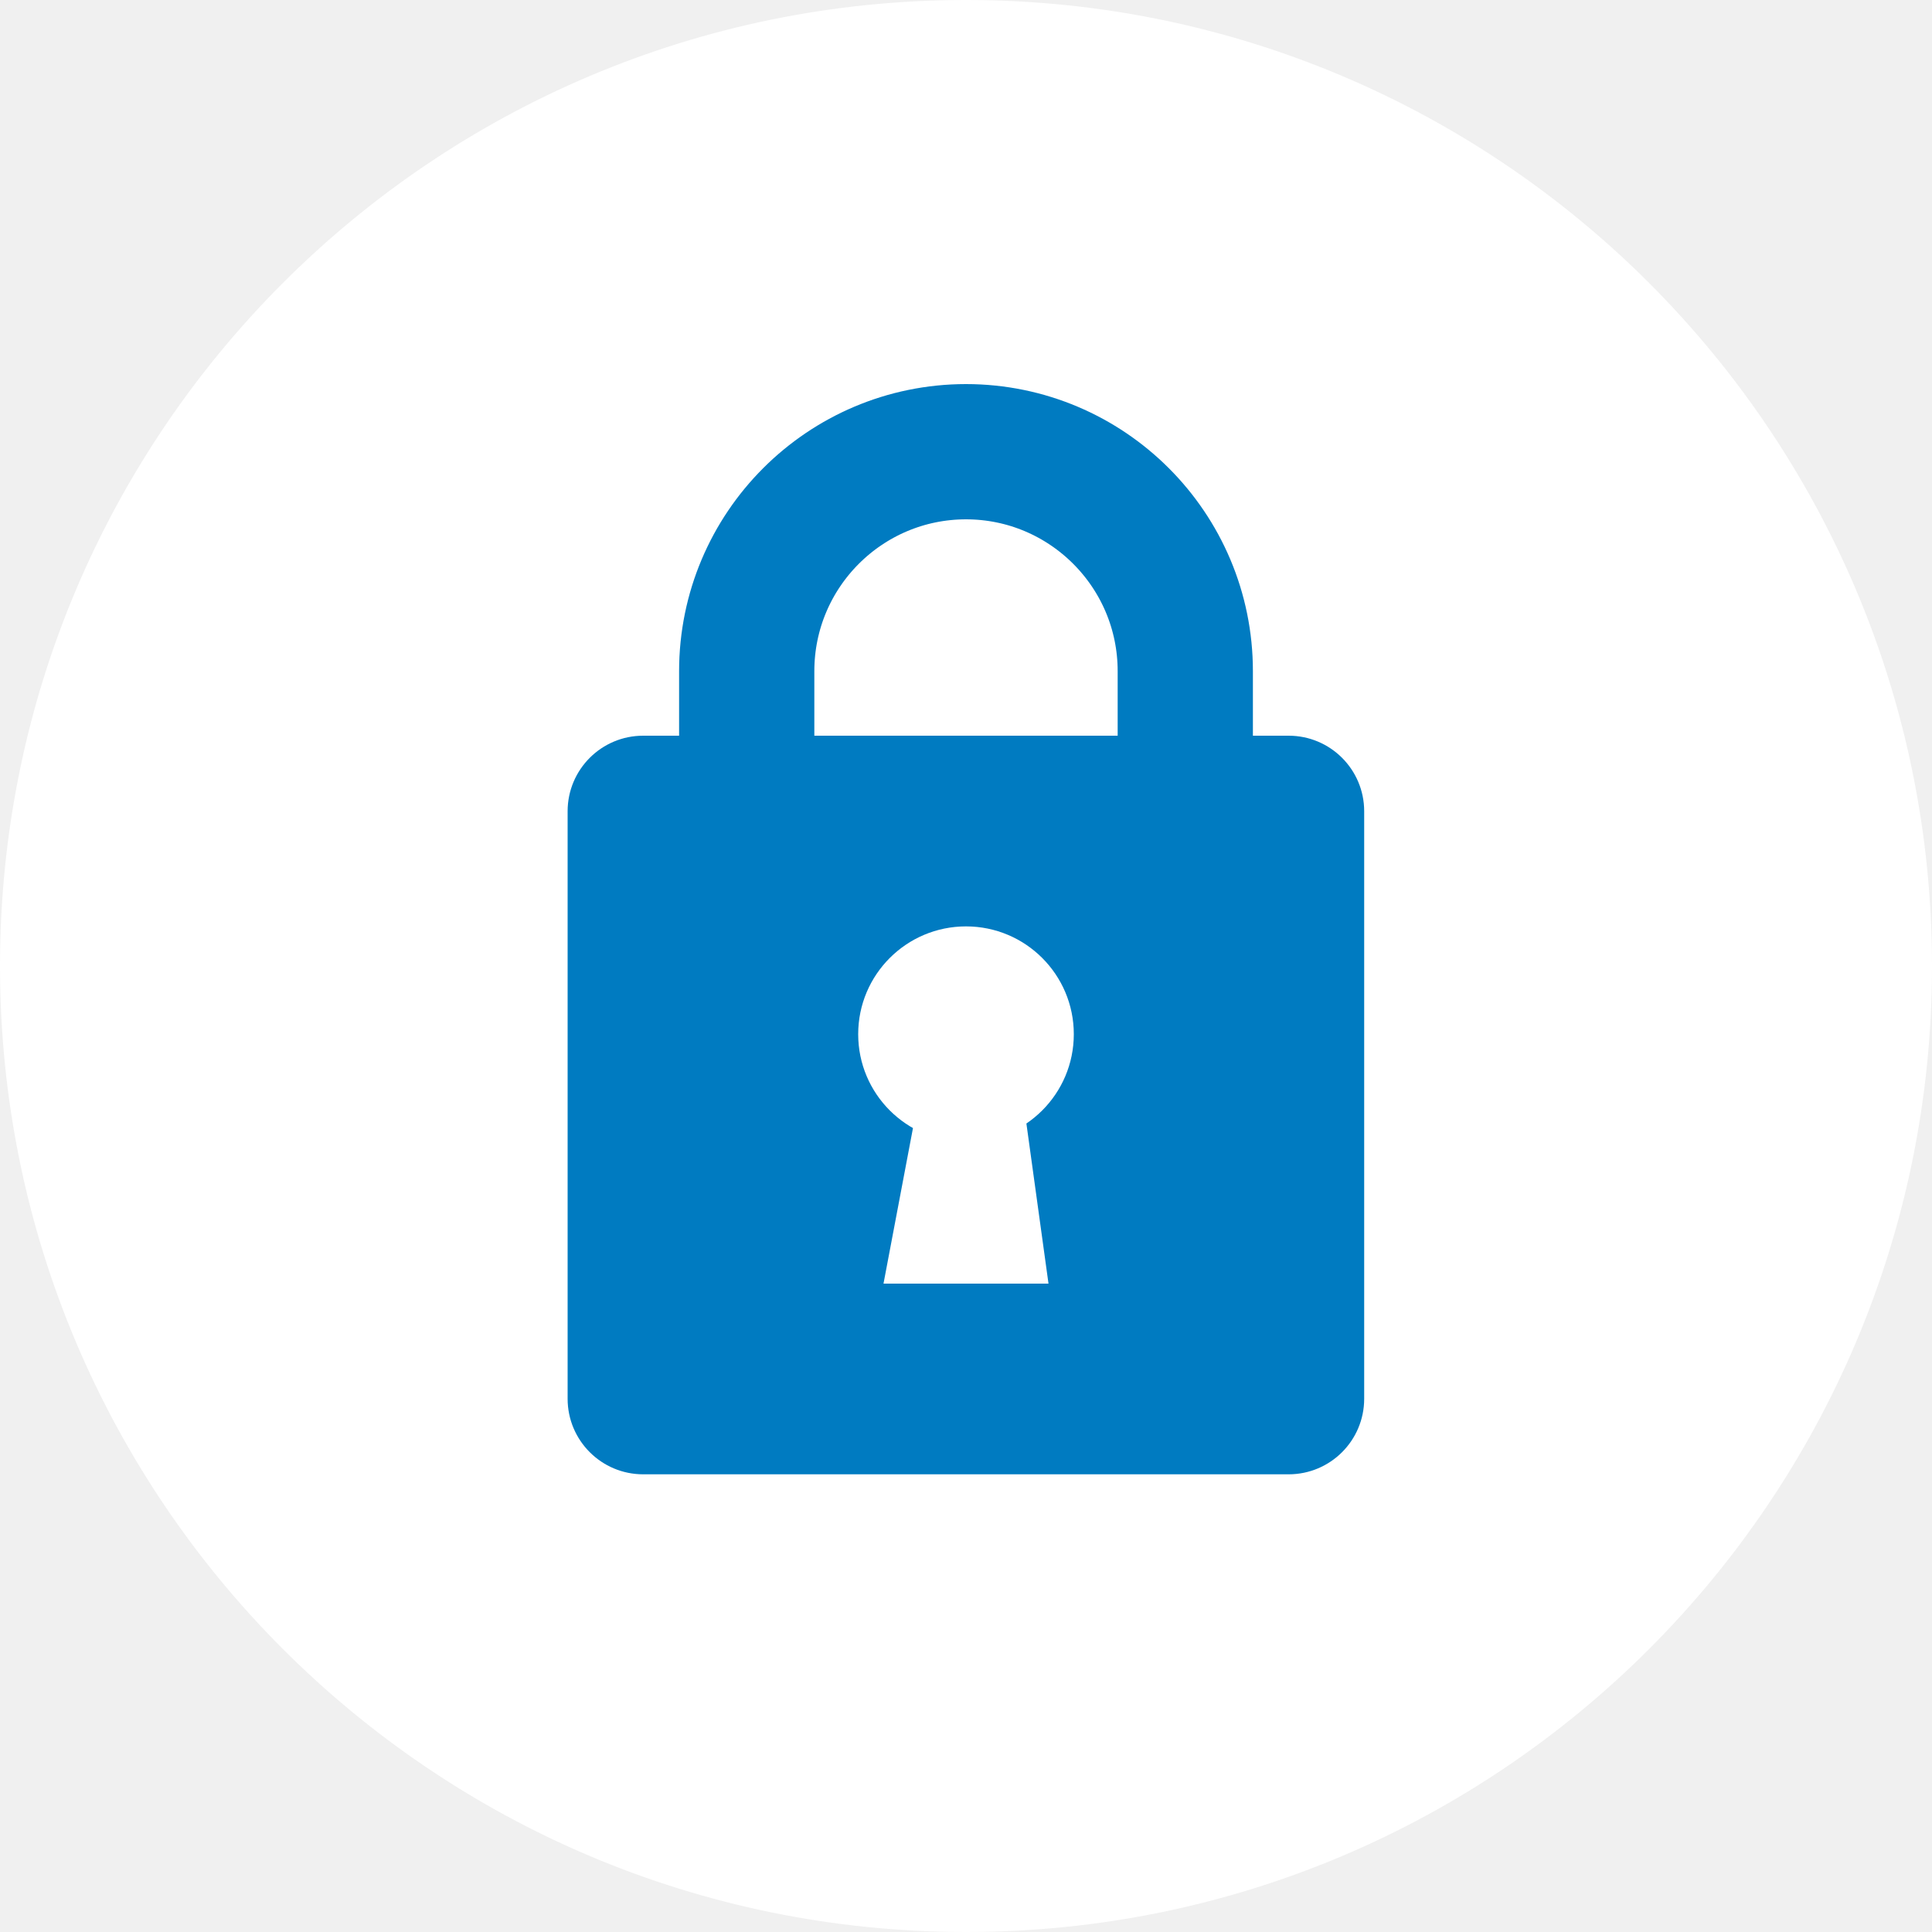
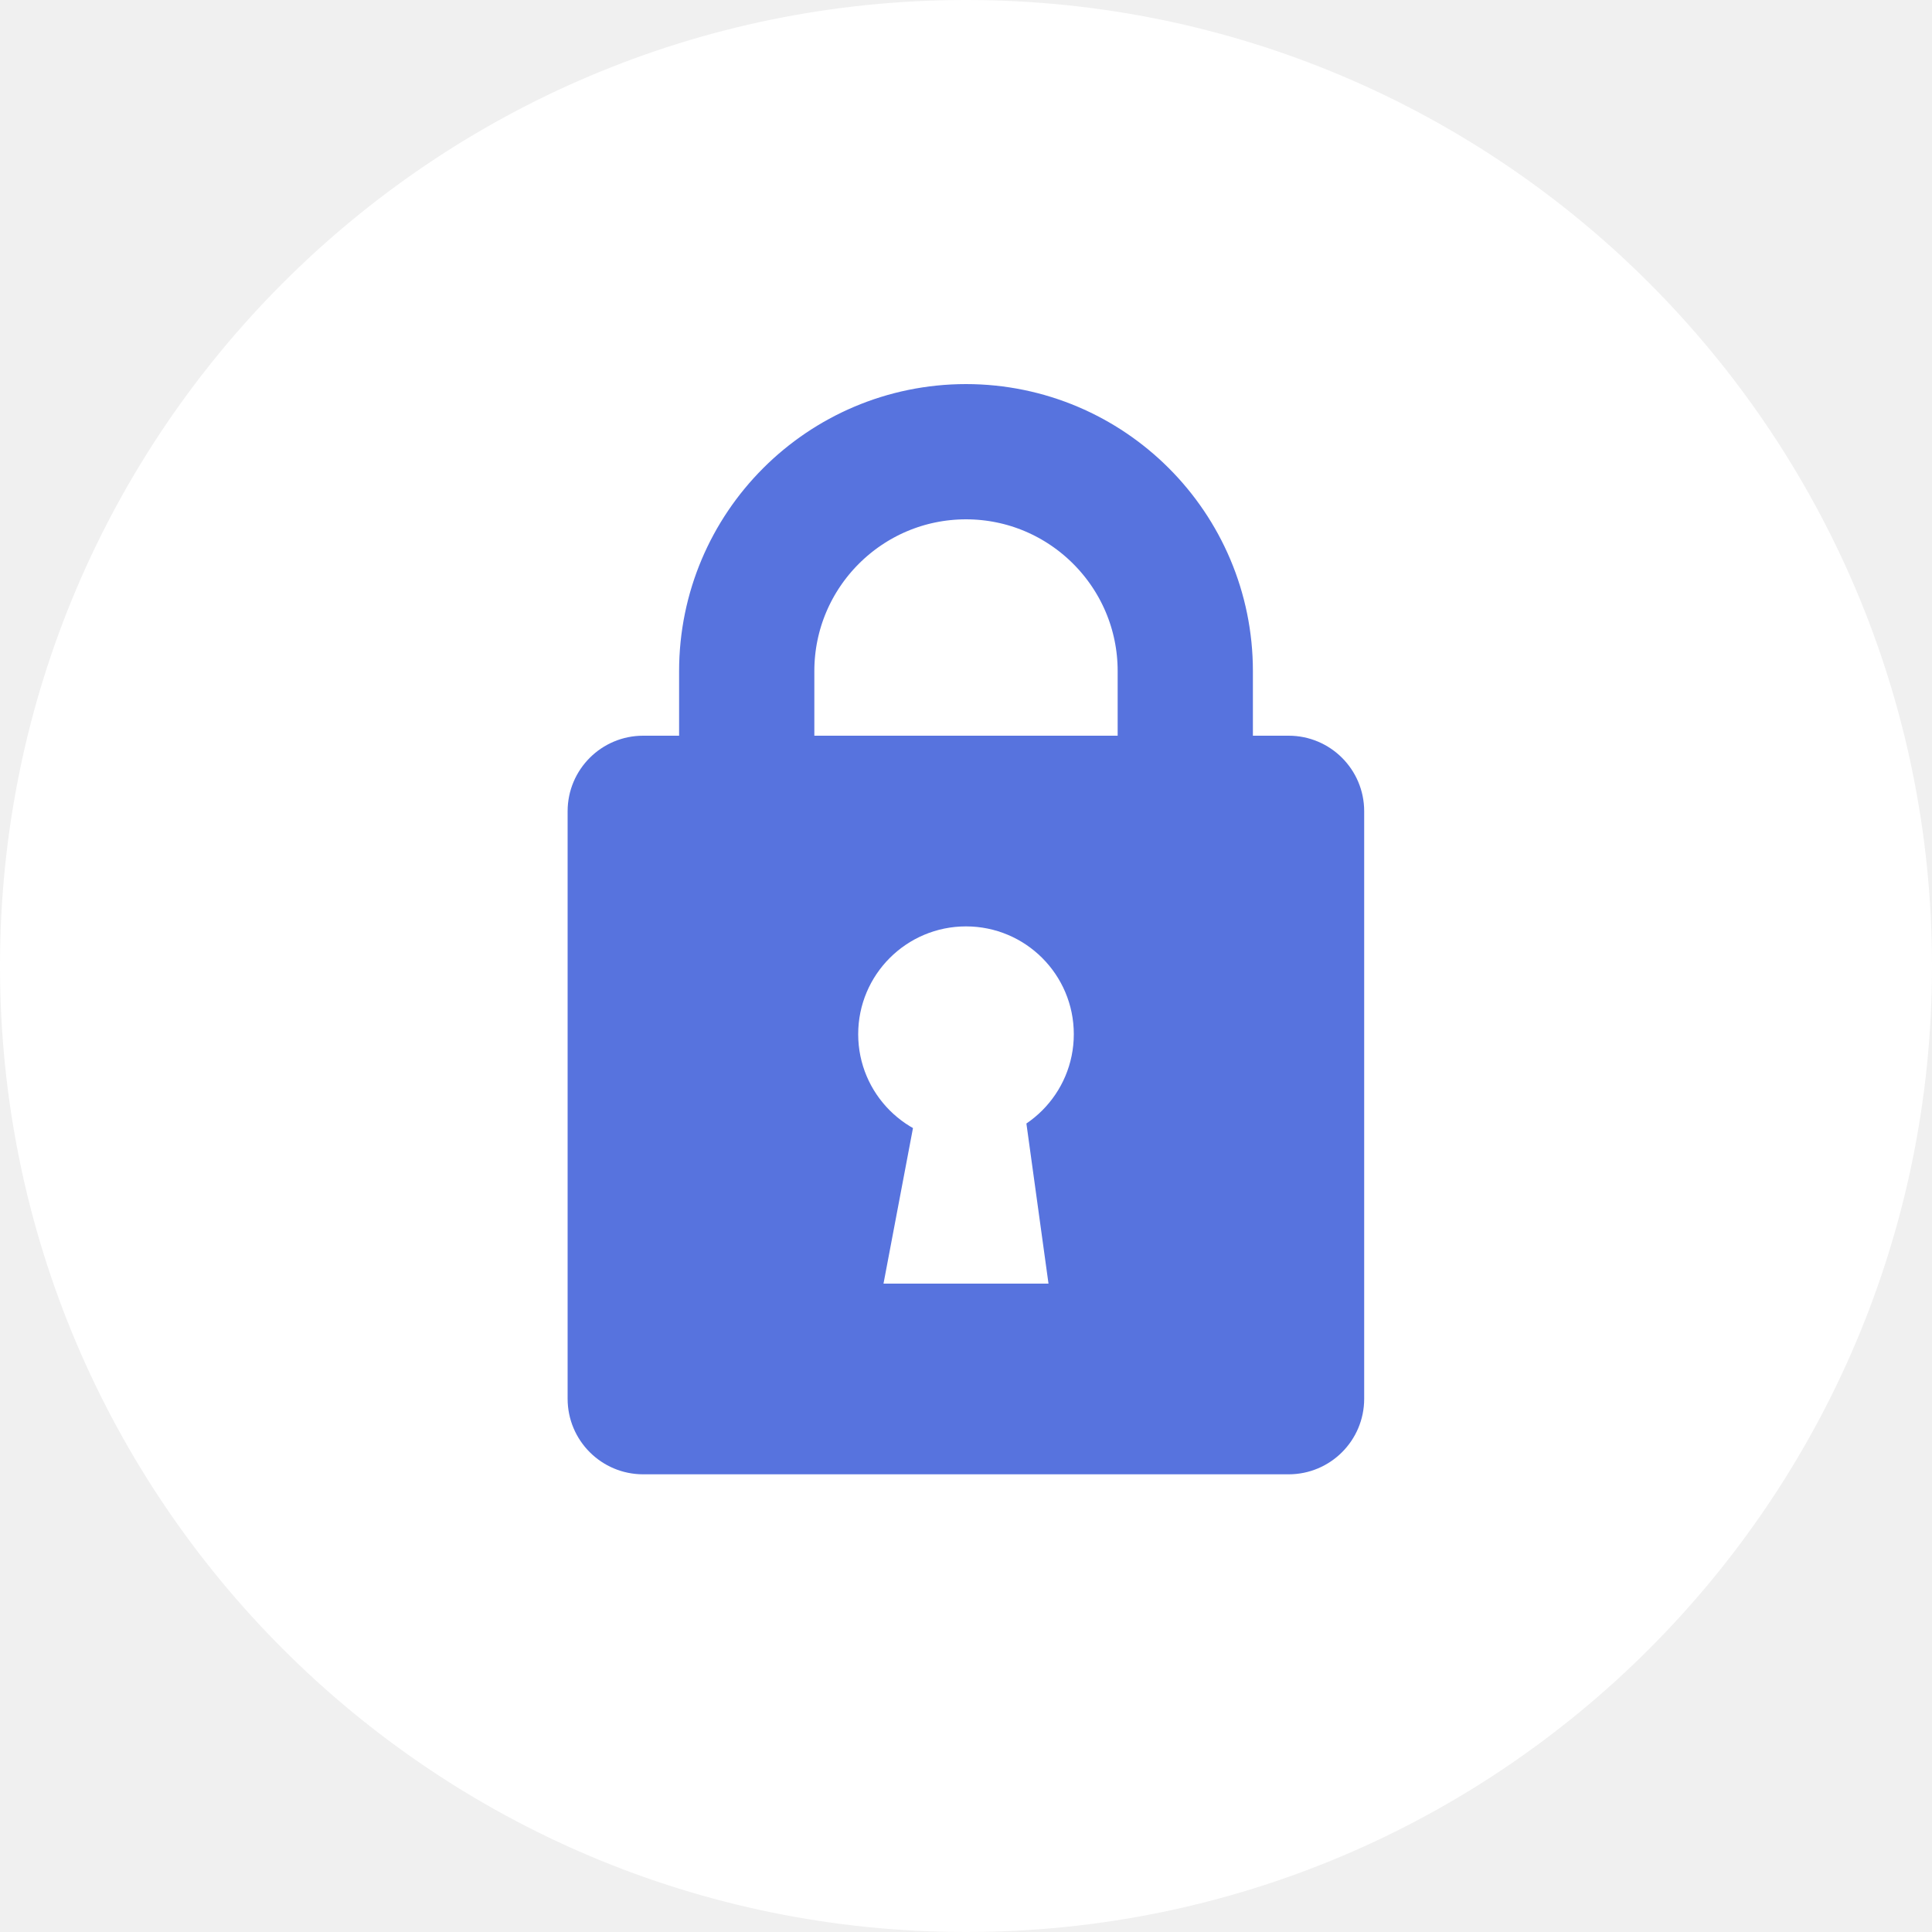
<svg xmlns="http://www.w3.org/2000/svg" viewBox="0 0 100 100">
  <defs>
-     <style>.cls-1{fill:#fff;}.cls-2{fill:#007bc1;}.cls-3{fill:none;stroke:#007bc1;stroke-miterlimit:10;stroke-width:7px;}</style>
+     <style>.cls-1{fill:#fff;}.cls-2{fill:#5773de;}.cls-3{fill:none;stroke:#5773de;stroke-miterlimit:10;stroke-width:7px;}</style>
  </defs>
  <g id="Camada_2" data-name="Camada 2">
    <g id="Camada_1-2" data-name="Camada 1">
      <circle class="cls-1" cx="50" cy="50" r="50" />
      <rect class="cls-2" x="29.38" y="38.08" width="41.23" height="38.23" rx="3.91" />
      <path class="cls-3" d="M61.35,38.08V34.74A11.36,11.36,0,0,0,50,23.38h0A11.36,11.36,0,0,0,38.65,34.74v3.34" />
      <circle class="cls-1" cx="50" cy="53.53" r="5.58" />
      <polygon class="cls-1" points="54.27 66.44 45.73 66.44 47.35 57.89 53.09 57.89 54.27 66.44" />
    </g>
  </g>
</svg>
